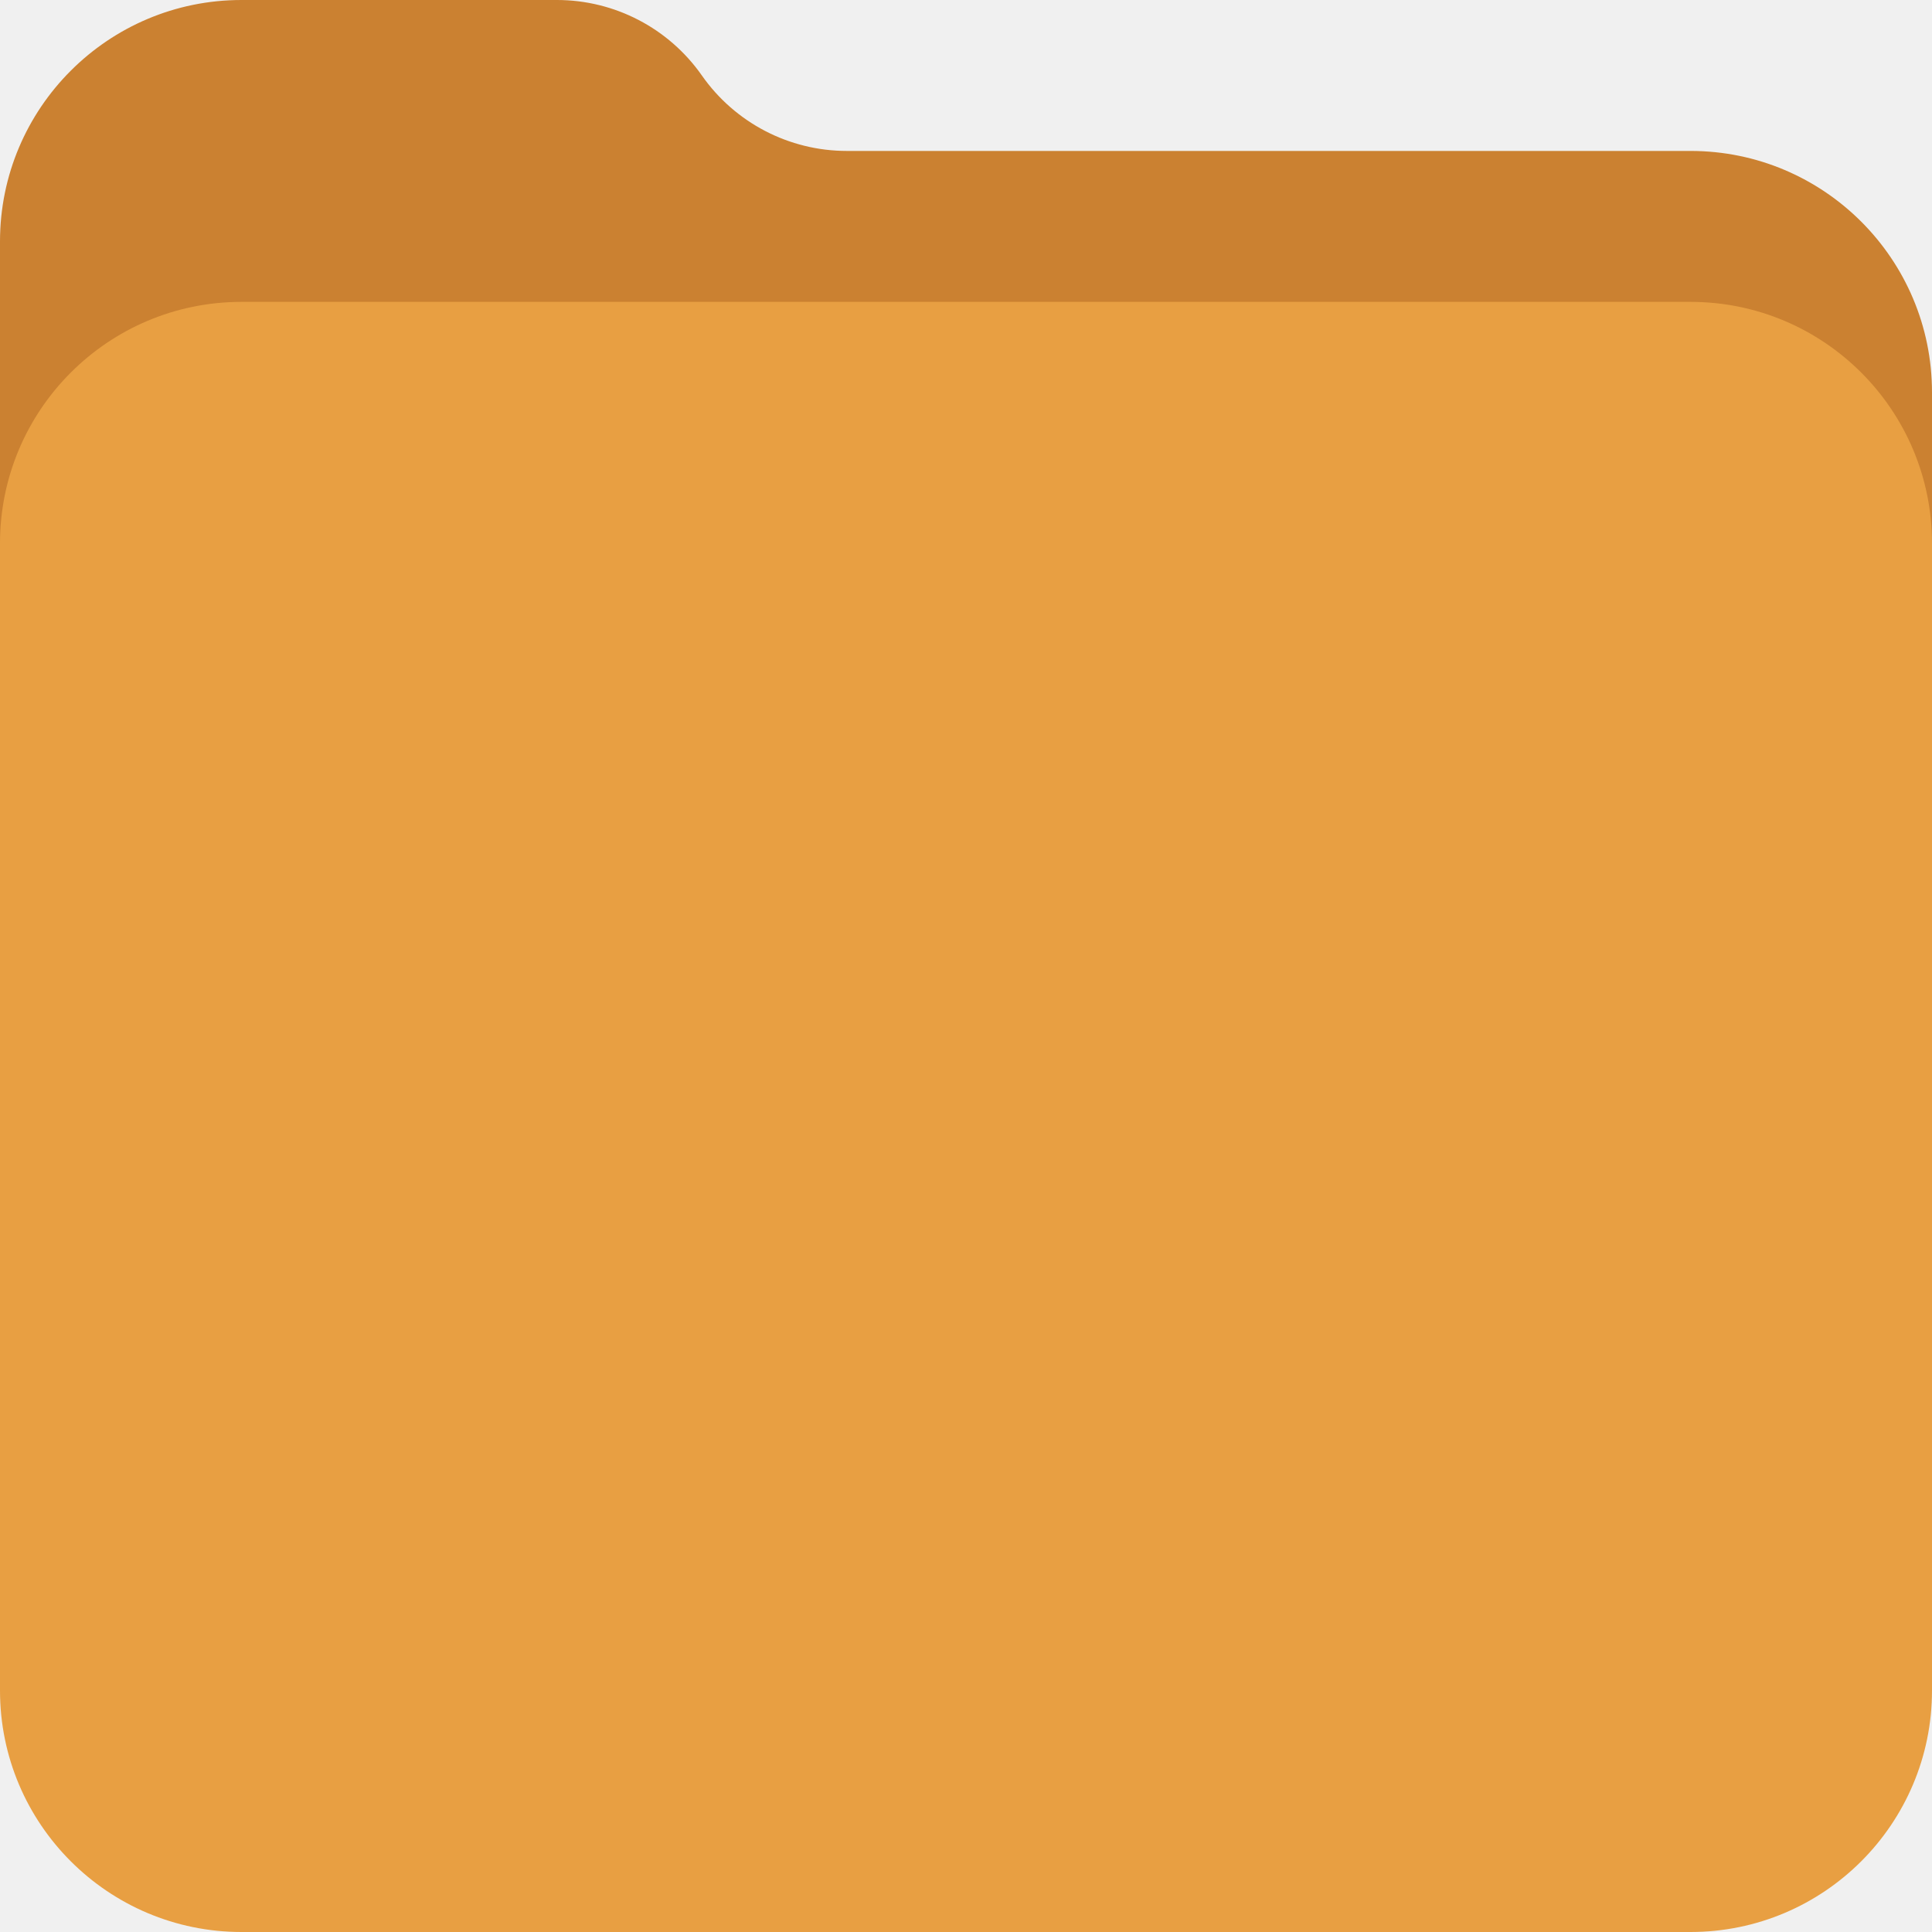
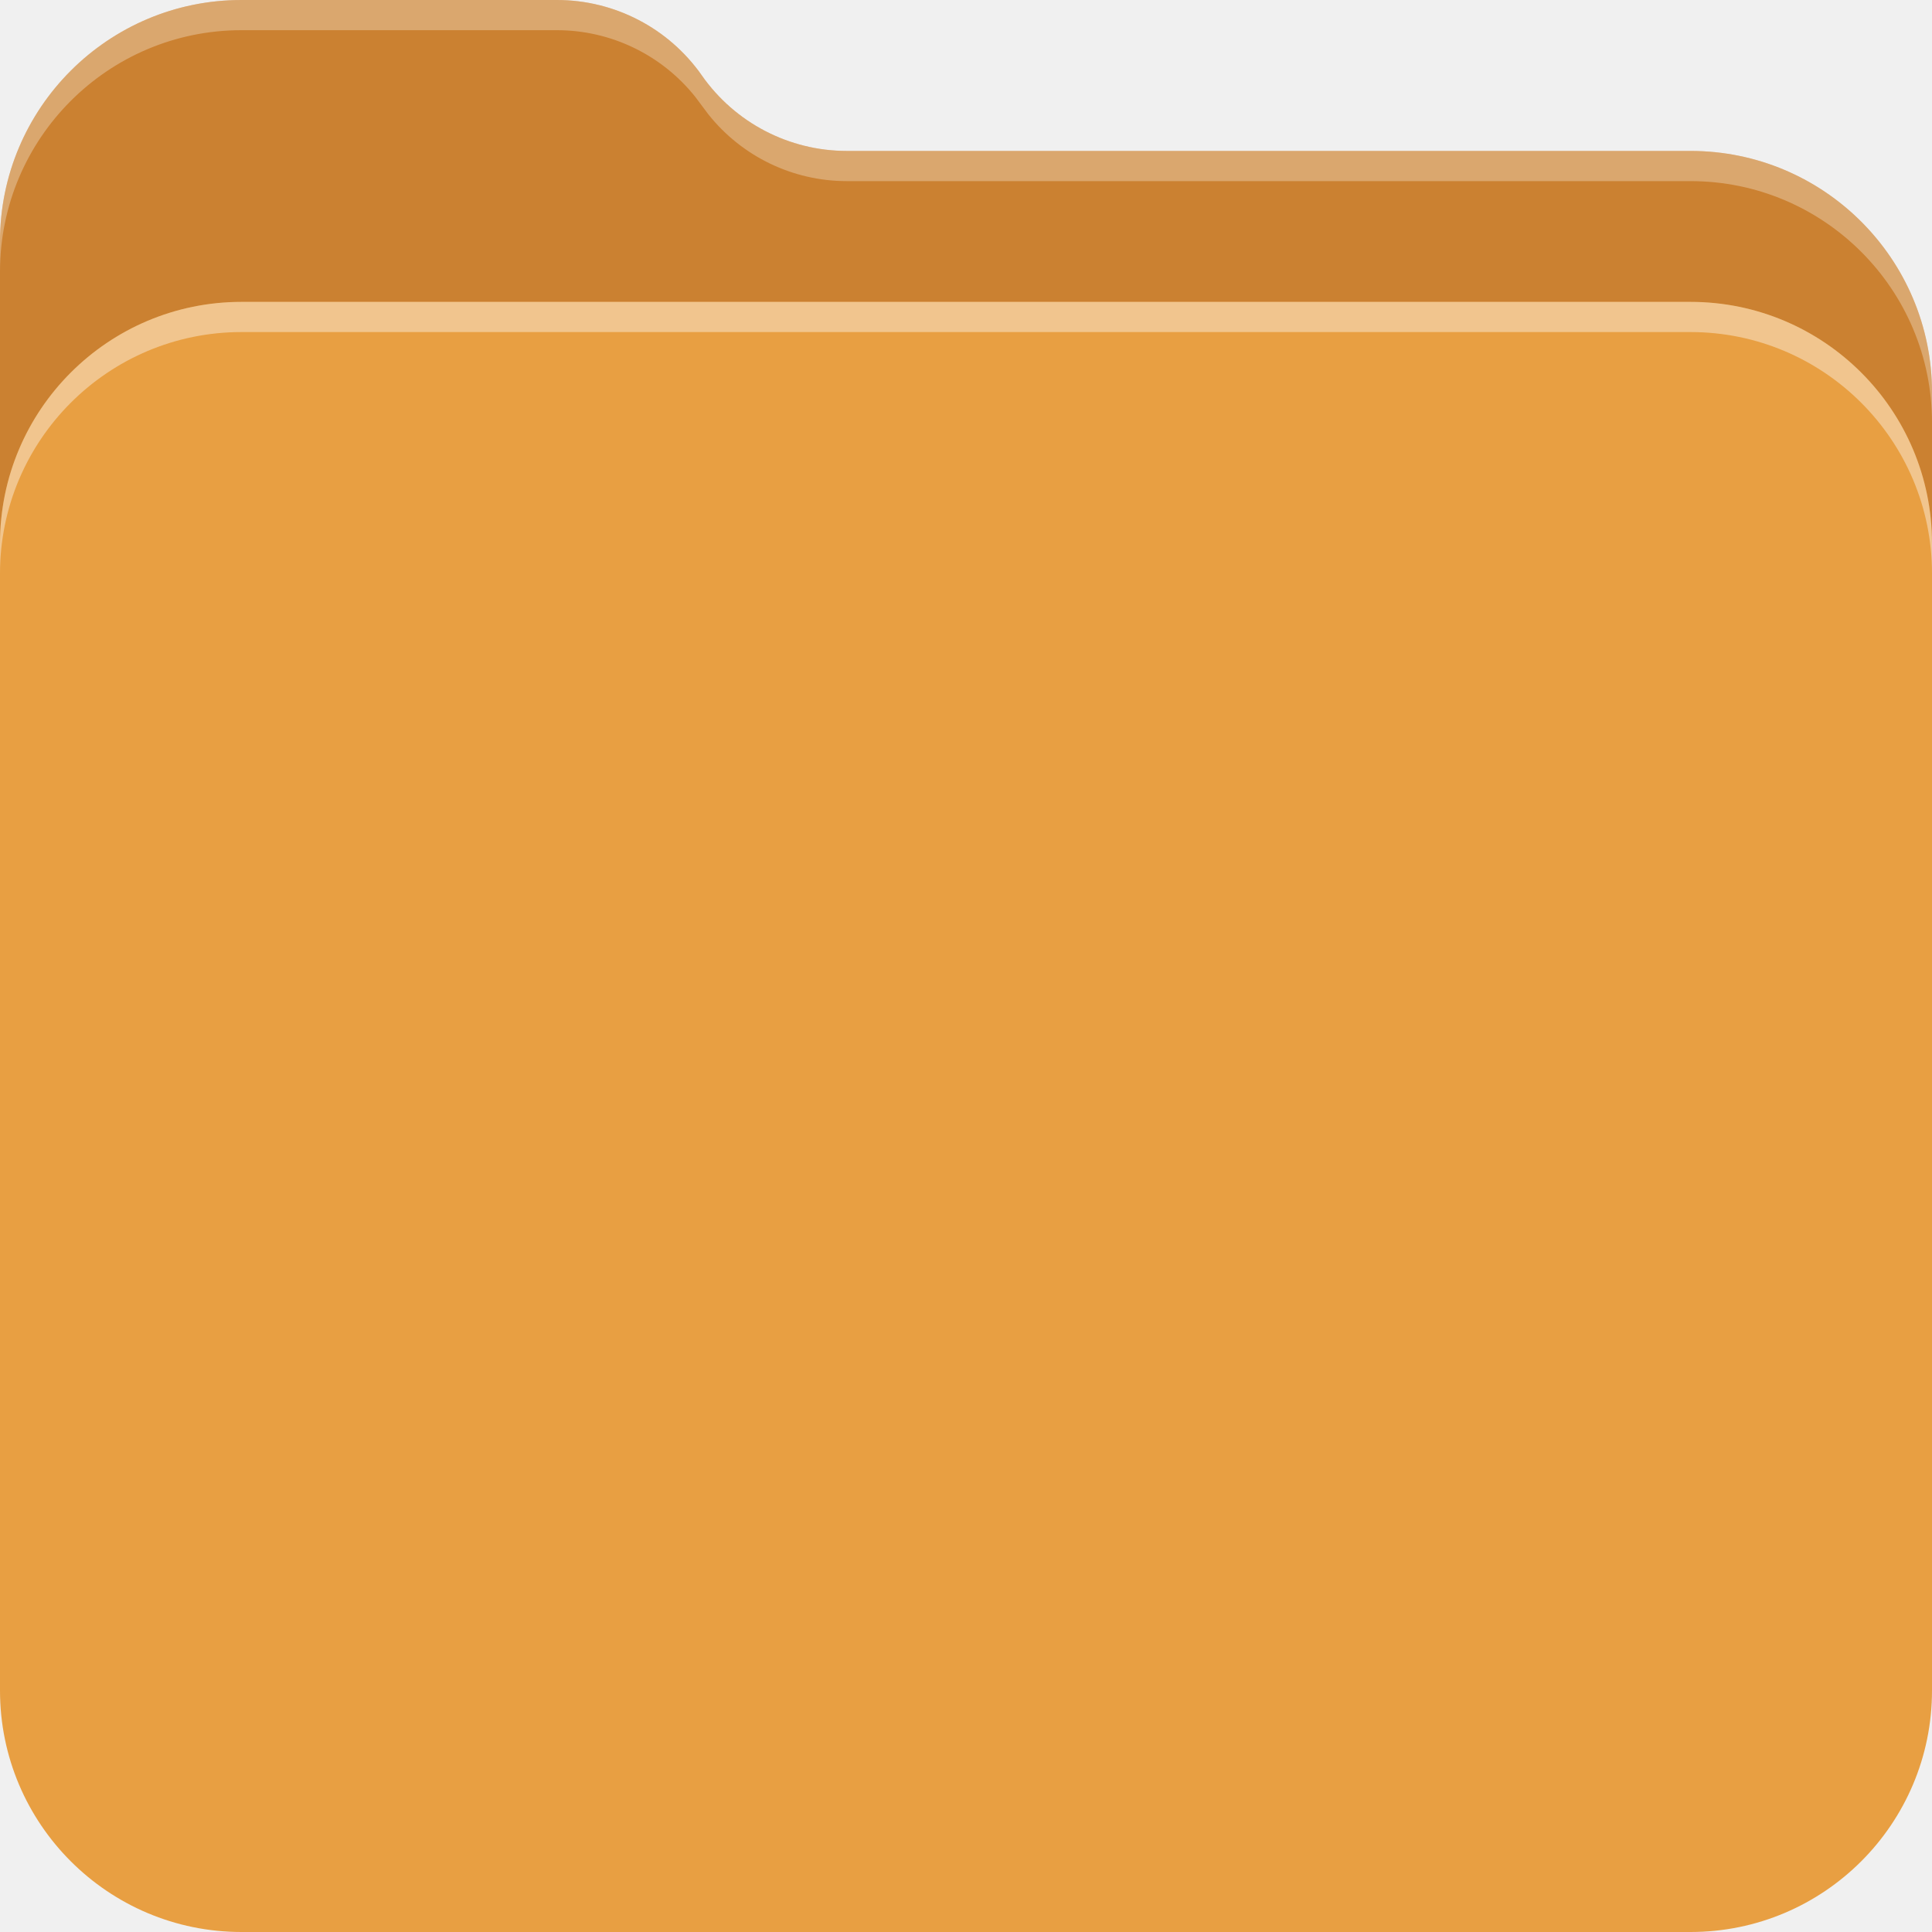
<svg xmlns="http://www.w3.org/2000/svg" width="64" height="64" viewBox="0 0 64 64" fill="none">
  <g clip-path="url(#clip0_53_862)">
    <path d="M0 8C0 3.582 3.582 0 8 0H18.448C20.361 0 22.153 0.933 23.25 2.5C24.347 4.067 26.139 5 28.052 5H56C60.418 5 64 8.582 64 13V46C64 50.418 60.418 54 56 54H8C3.582 54 0 50.418 0 46V8Z" fill="#CB8131" />
+     <path opacity="0.3" d="M18.448 0C20.241 0 21.928 0.82 23.036 2.214L23.464 2.786C24.572 4.18 26.259 5 28.052 5H56C60.418 5 64 8.582 64 13V14C64 9.582 60.418 6 56 6H28.052C26.259 6 24.572 5.18 23.464 3.786L23.036 3.214C21.928 1.82 20.241 1 18.448 1H8C3.582 1 0 4.582 0 9V8C0 3.582 3.582 0 8 0H18.448Z" fill="white" />
    <path d="M0 18C0 13.582 3.582 10 8 10H56C60.418 10 64 13.582 64 18V56C64 60.418 60.418 64 56 64H8C3.582 64 0 60.418 0 56V18Z" fill="#E89F42" />
+     <path opacity="0.4" d="M56 10C60.418 10 64 13.582 64 18V19C64 14.582 60.418 11 56 11H8C3.582 11 0 14.582 0 19V18C0 13.582 3.582 10 8 10H56Z" fill="white" />
  </g>
  <defs>
    <clipPath id="clip0_53_862">
      <rect width="64" height="64" fill="white" />
    </clipPath>
  </defs>
</svg>
